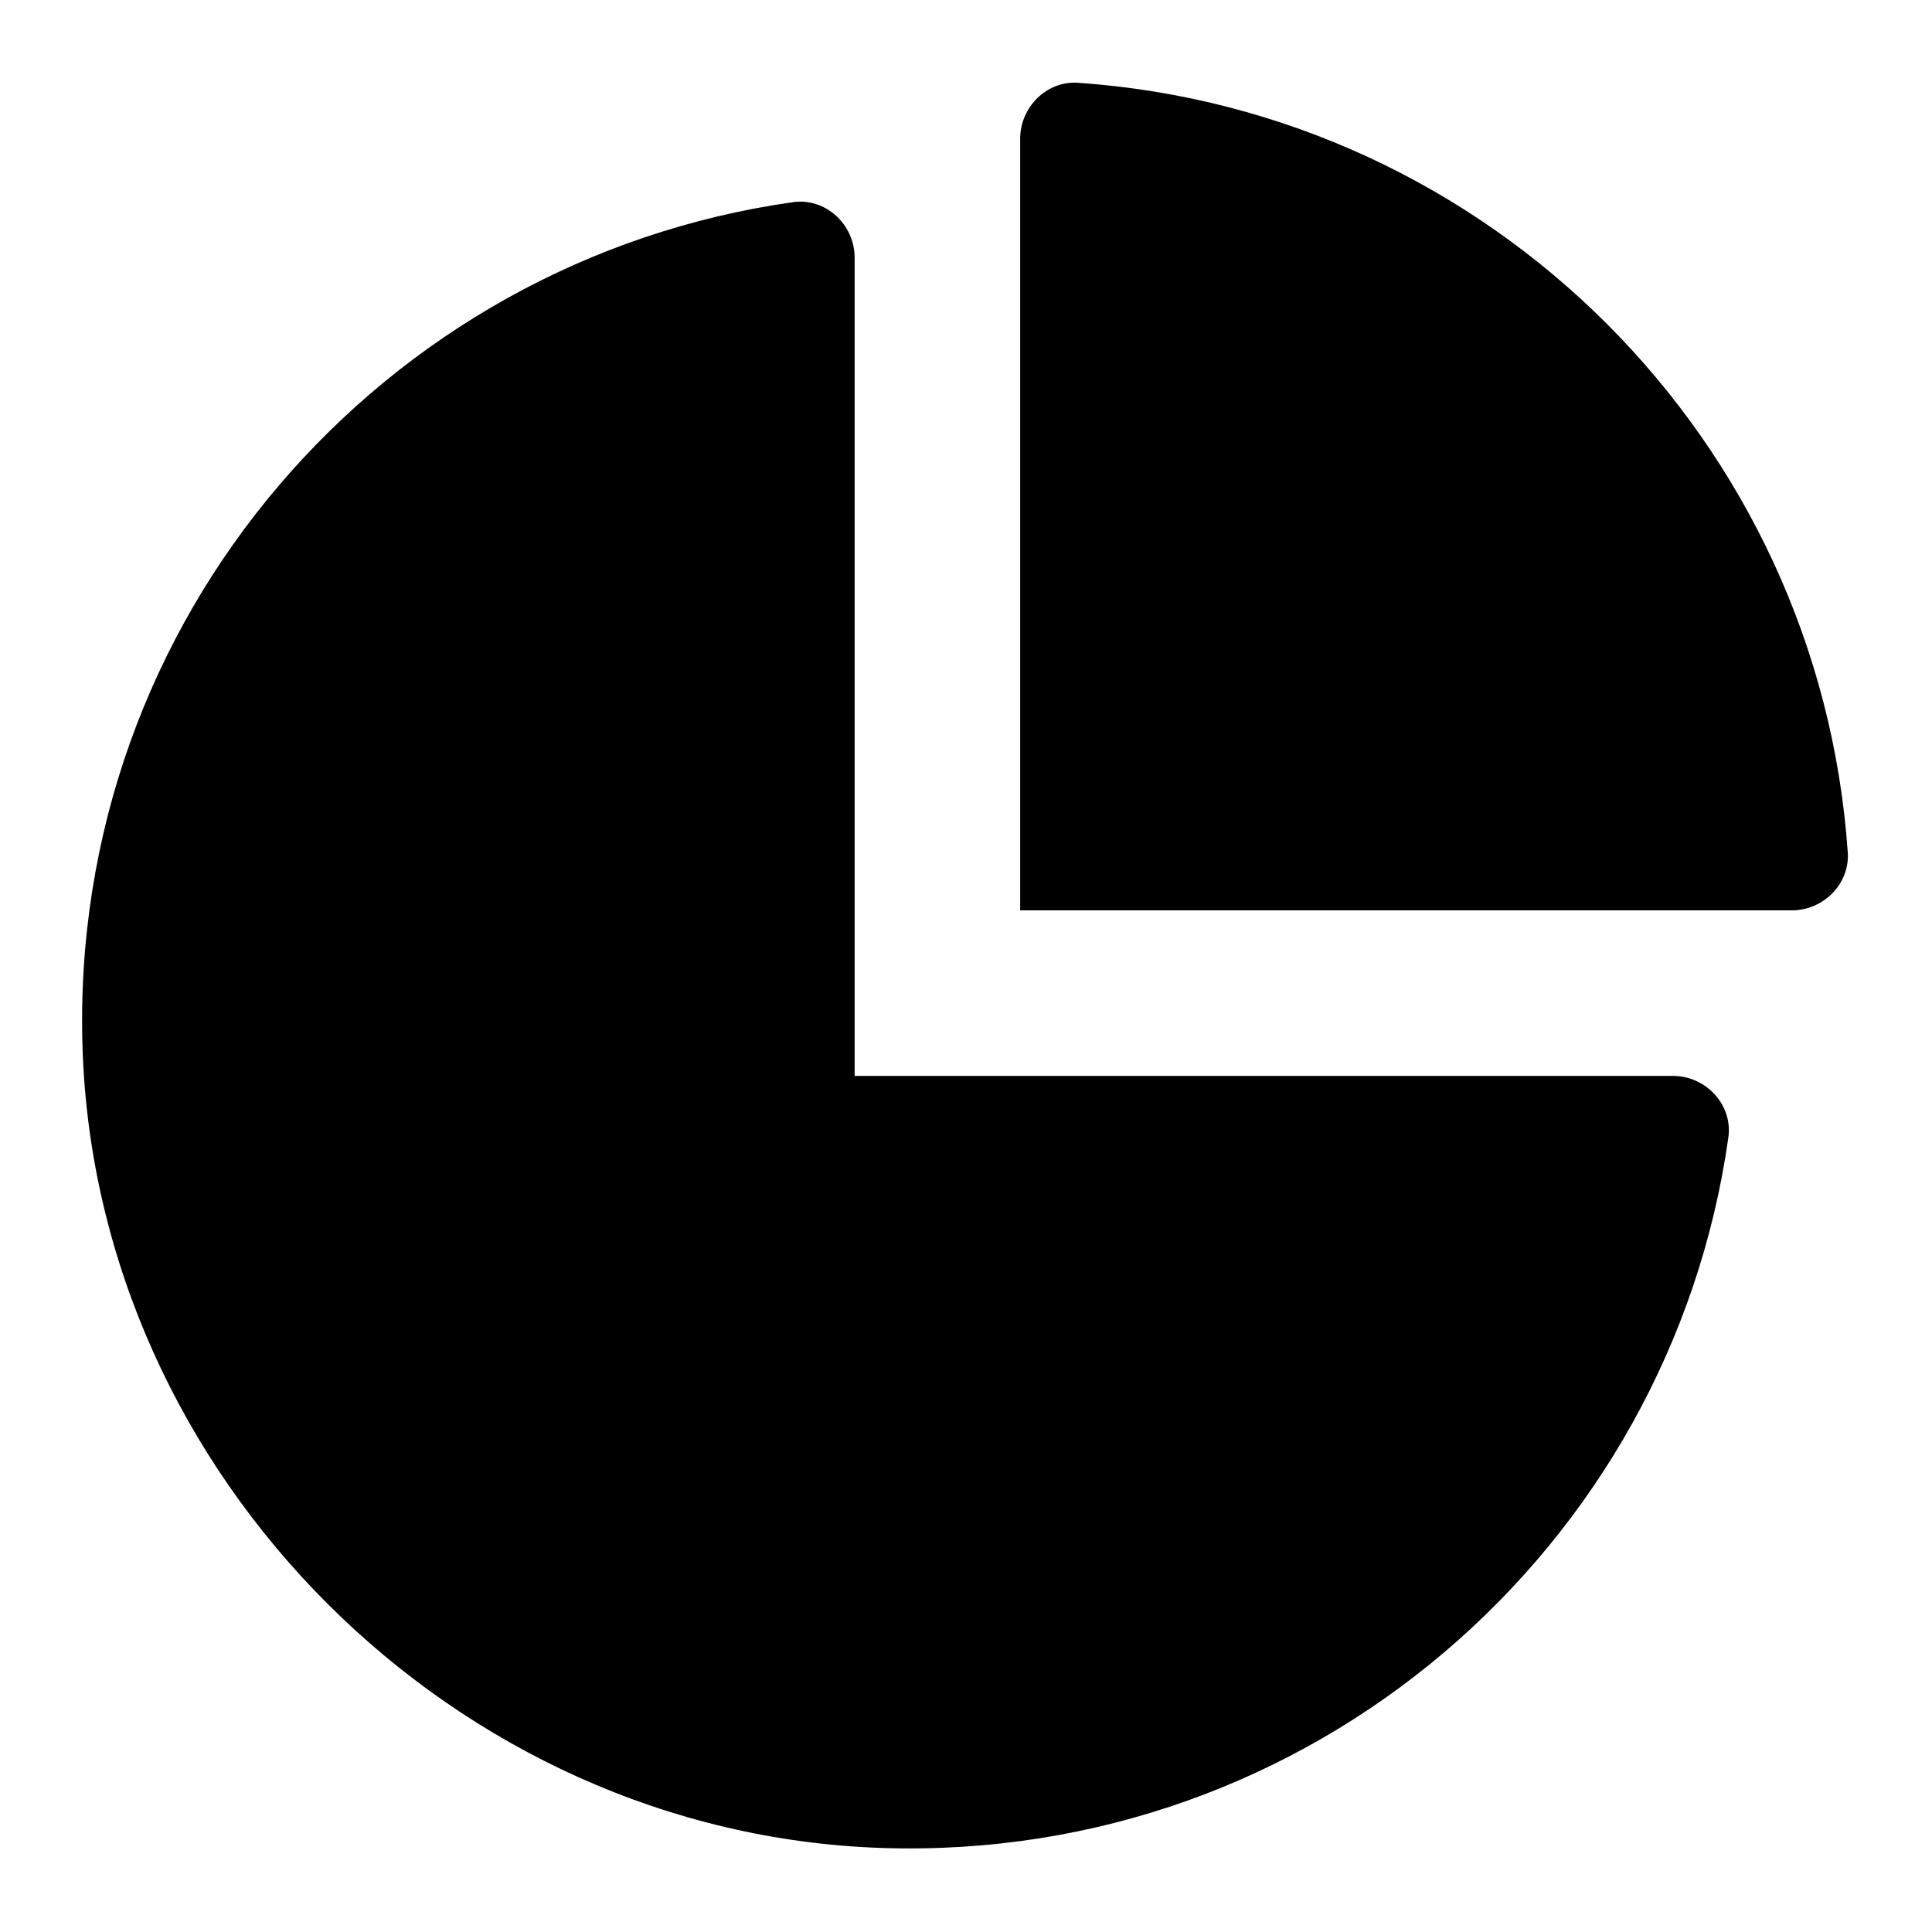
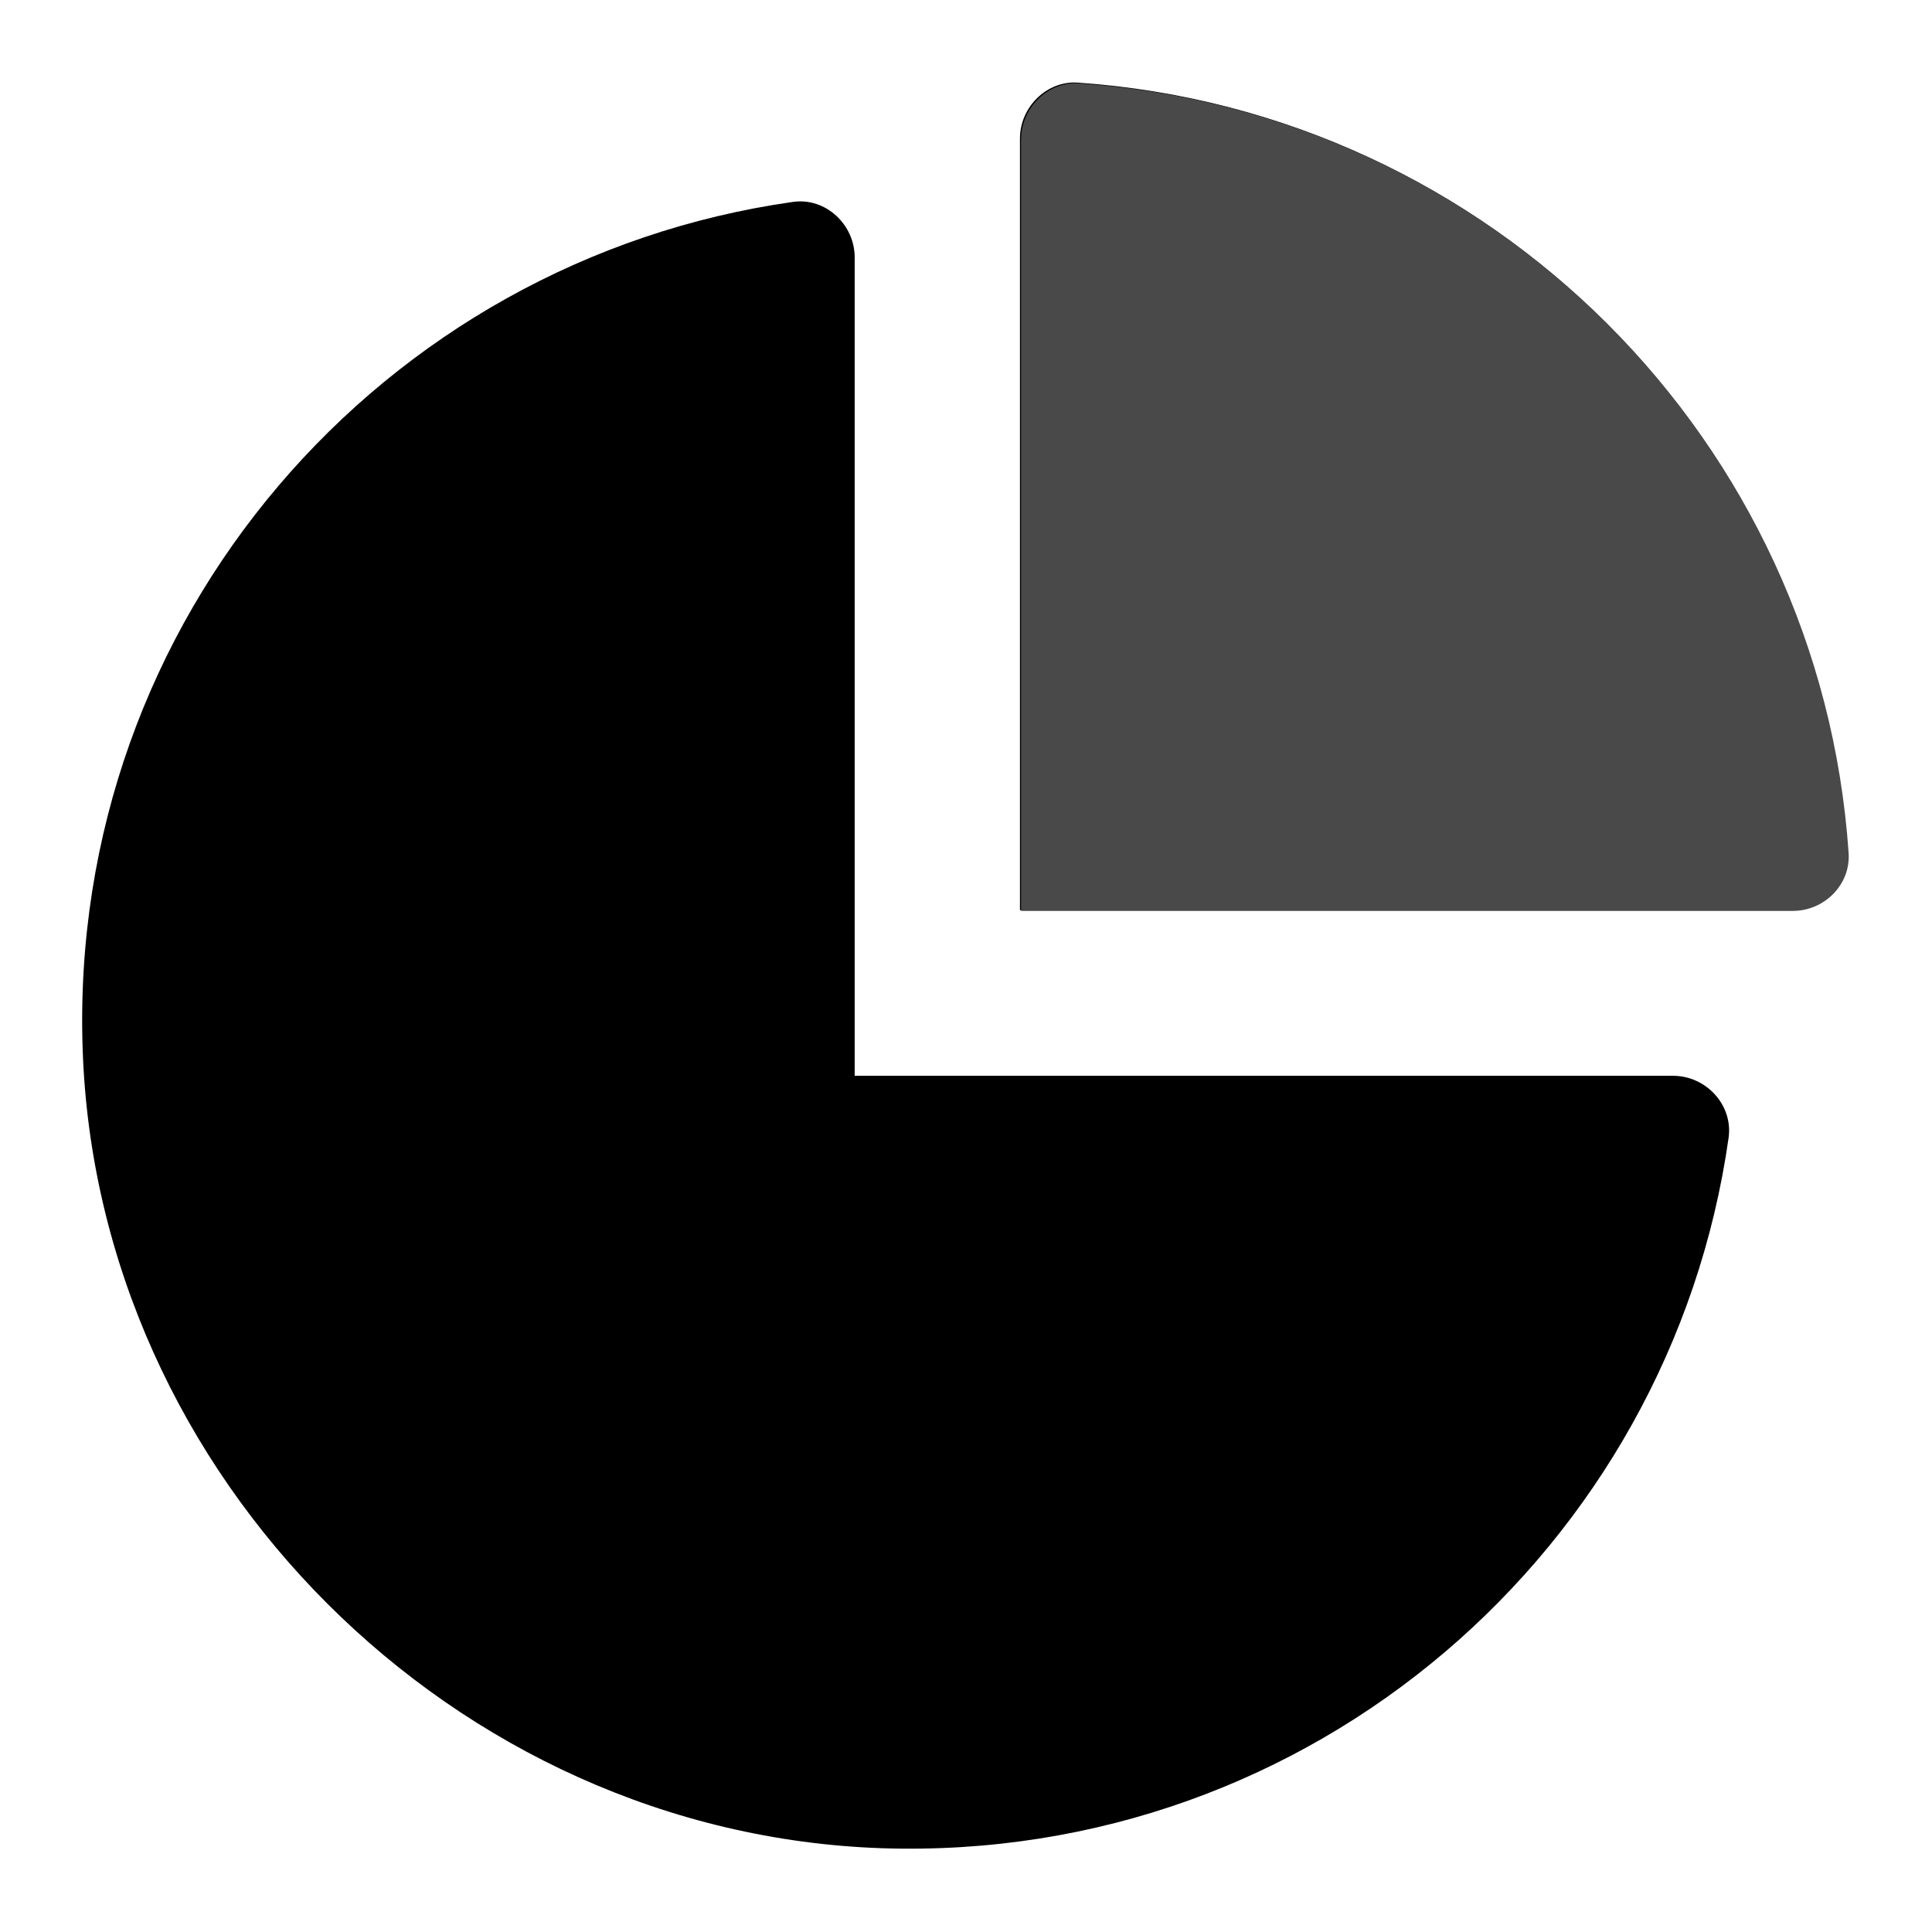
- <svg xmlns="http://www.w3.org/2000/svg" aria-hidden="true" focusable="false" data-prefix="fas" data-icon="chart-pie-alt" class="svg-inline--fa fa-chart-pie-alt fa-w-16" role="img" viewBox="0 0 512 512">
-   <path fill="currentColor" d="M 443.359 285.123 L 226.486 285.123 L 226.486 68.25 C 226.486 59.522 218.818 52.356 210.181 53.572 C 101.347 68.945 18.141 163.96 21.879 277.875 C 25.598 391.233 120.385 486.011 233.734 489.73 C 347.649 493.469 442.664 410.262 458.037 301.428 C 459.253 292.791 452.078 285.123 443.359 285.123 Z M 285.711 21.94 C 277.375 21.364 270.356 28.392 270.356 36.746 L 270.356 241.253 L 474.872 241.253 C 483.226 241.253 490.245 234.225 489.678 225.898 C 482.138 116.717 394.892 29.471 285.711 21.94 Z" style="" />
+ <svg xmlns="http://www.w3.org/2000/svg" version="1.1" id="Layer_1" focusable="false" x="0px" y="0px" viewBox="0 0 512 512" style="enable-background:new 0 0 512 512;" xml:space="preserve">
+   <style type="text/css">
+ 	.st0{fill:#494949;}
+ </style>
+   <path d="M443.4,285.1H226.5V68.2c0-8.7-7.7-15.9-16.3-14.7C101.3,68.9,18.1,164,21.9,277.9c3.7,113.4,98.5,208.1,211.9,211.9  c113.9,3.7,208.9-79.5,224.3-188.3C459.3,292.8,452.1,285.1,443.4,285.1z M285.7,21.9c-8.3-0.6-15.4,6.5-15.4,14.8v204.5h204.5  c8.4,0,15.4-7,14.8-15.4C482.1,116.7,394.9,29.5,285.7,21.9z" />
+   <path class="st0" d="M234,489.9 M286,22.1c-8.3-0.6-15.4,6.5-15.4,14.8v204.5h204.5c8.4,0,15.4-7,14.8-15.4  C482.4,116.8,395.2,29.6,286,22.1z" />
</svg>
